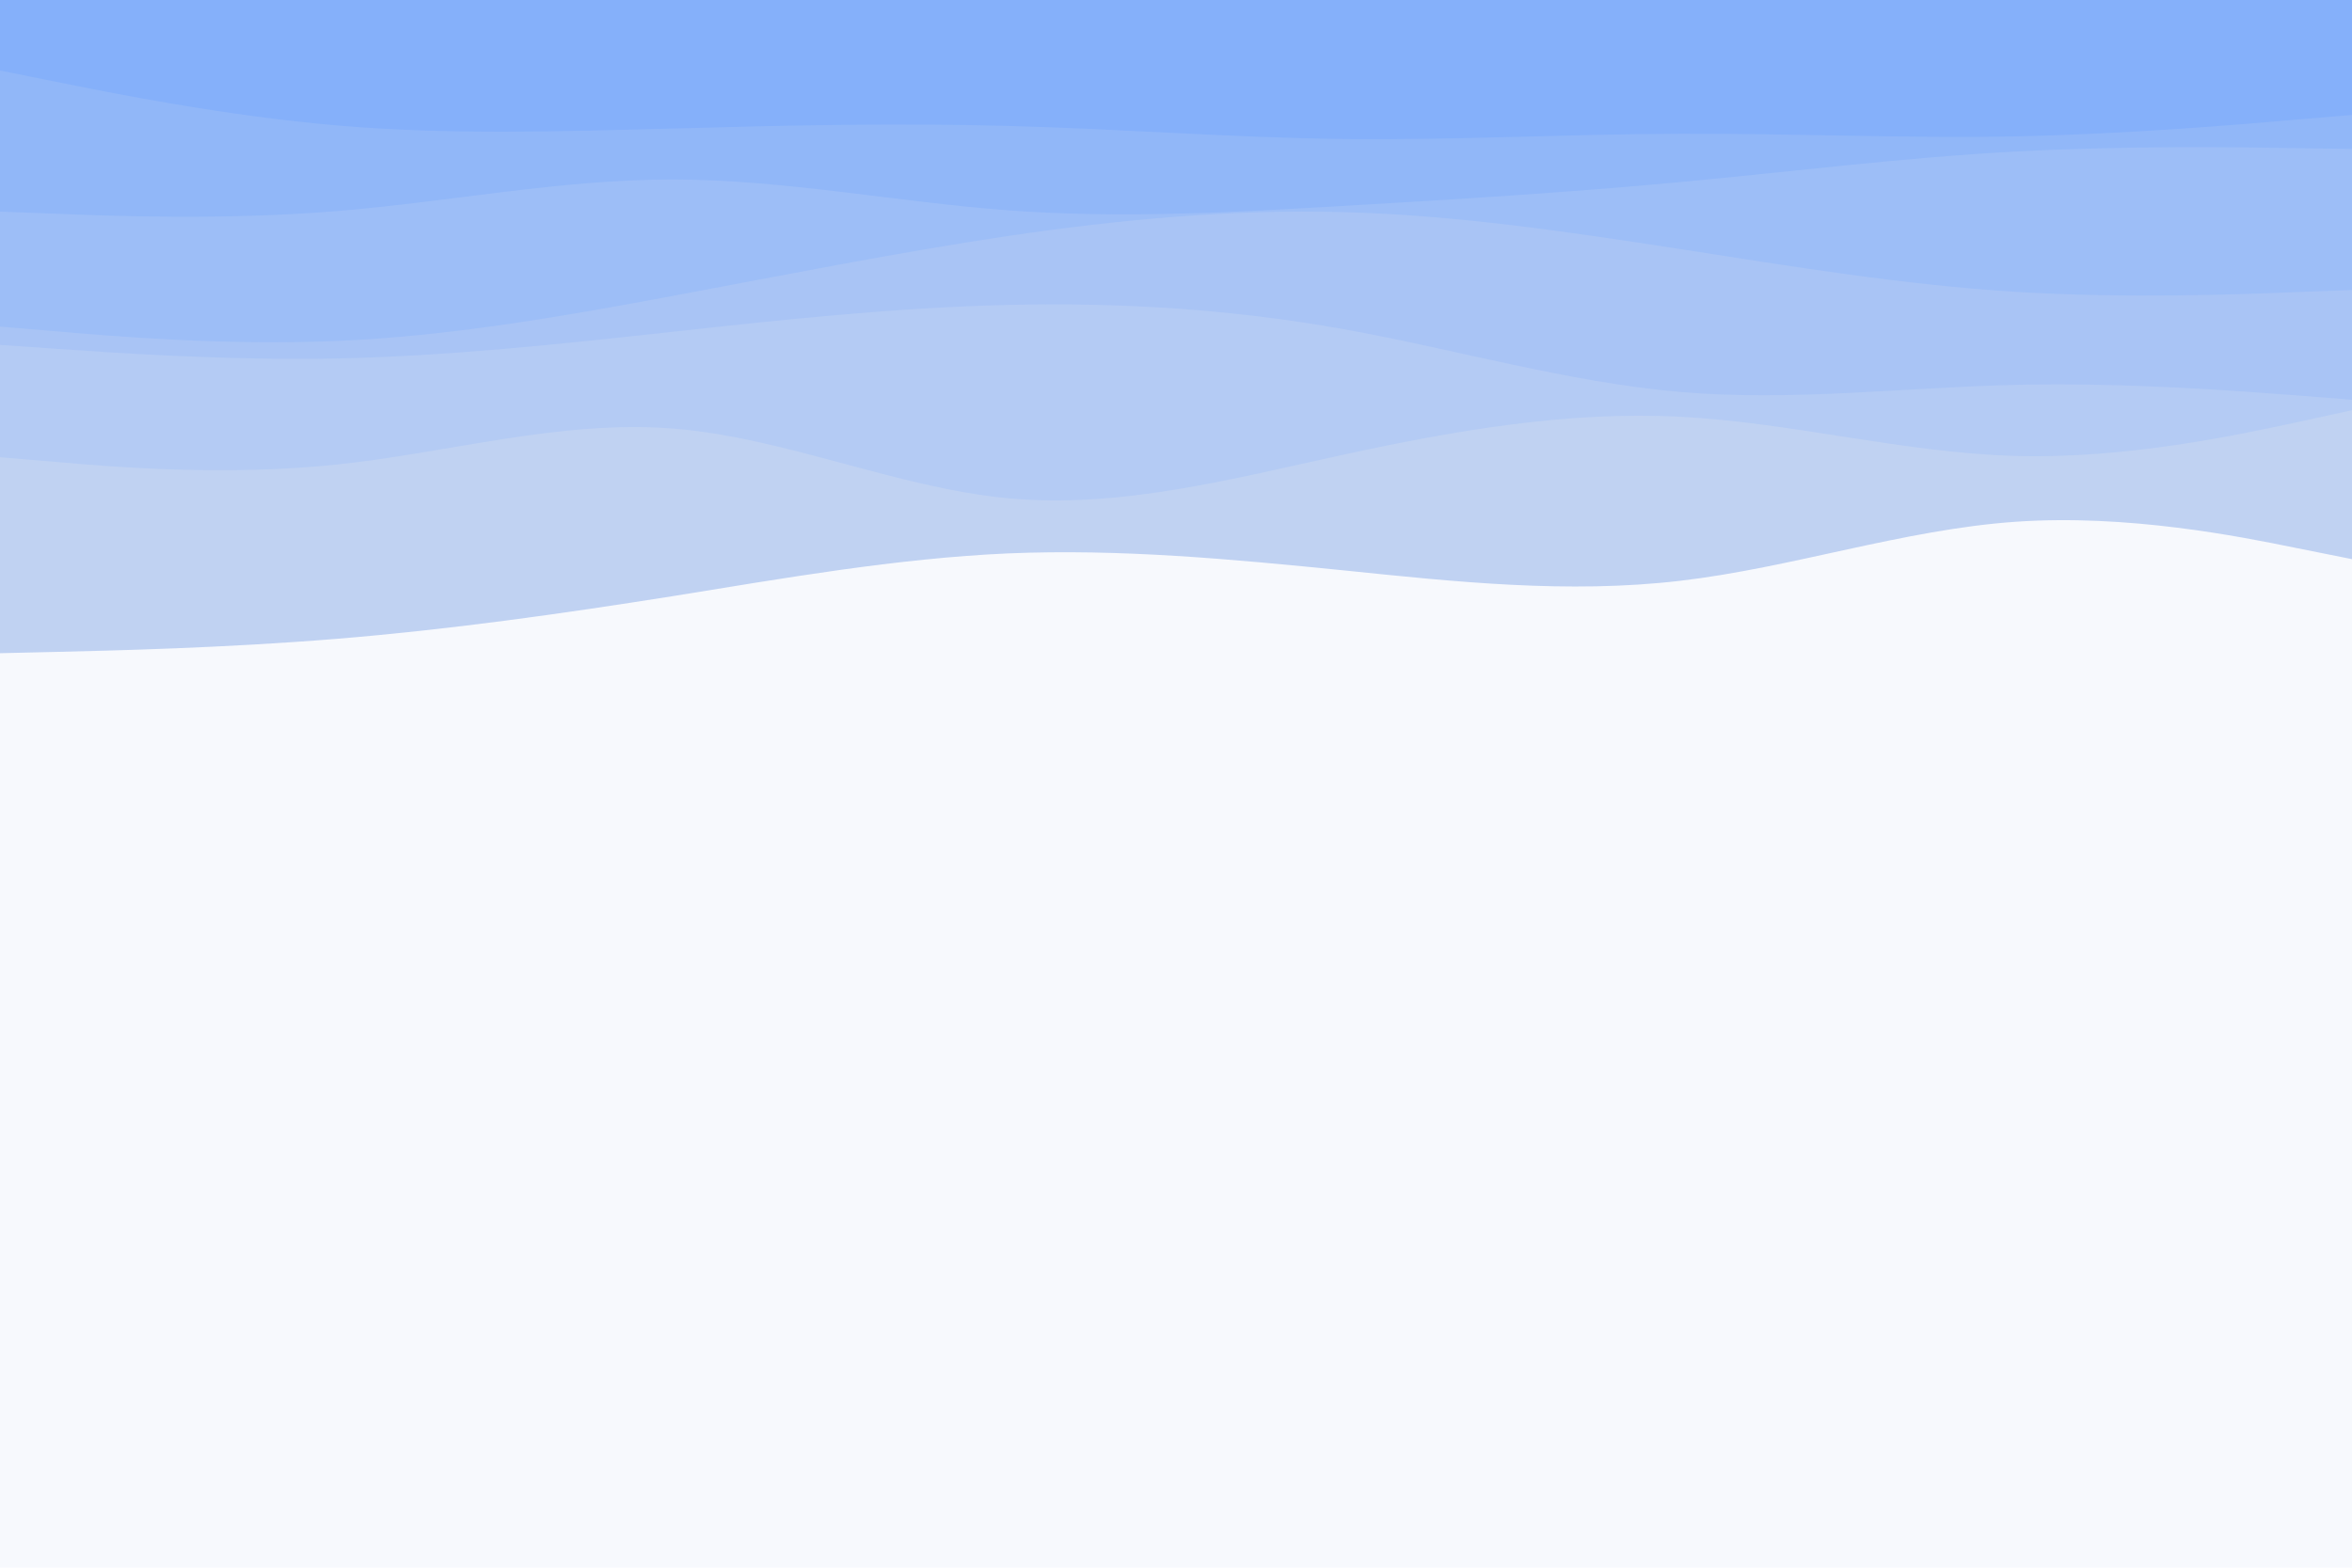
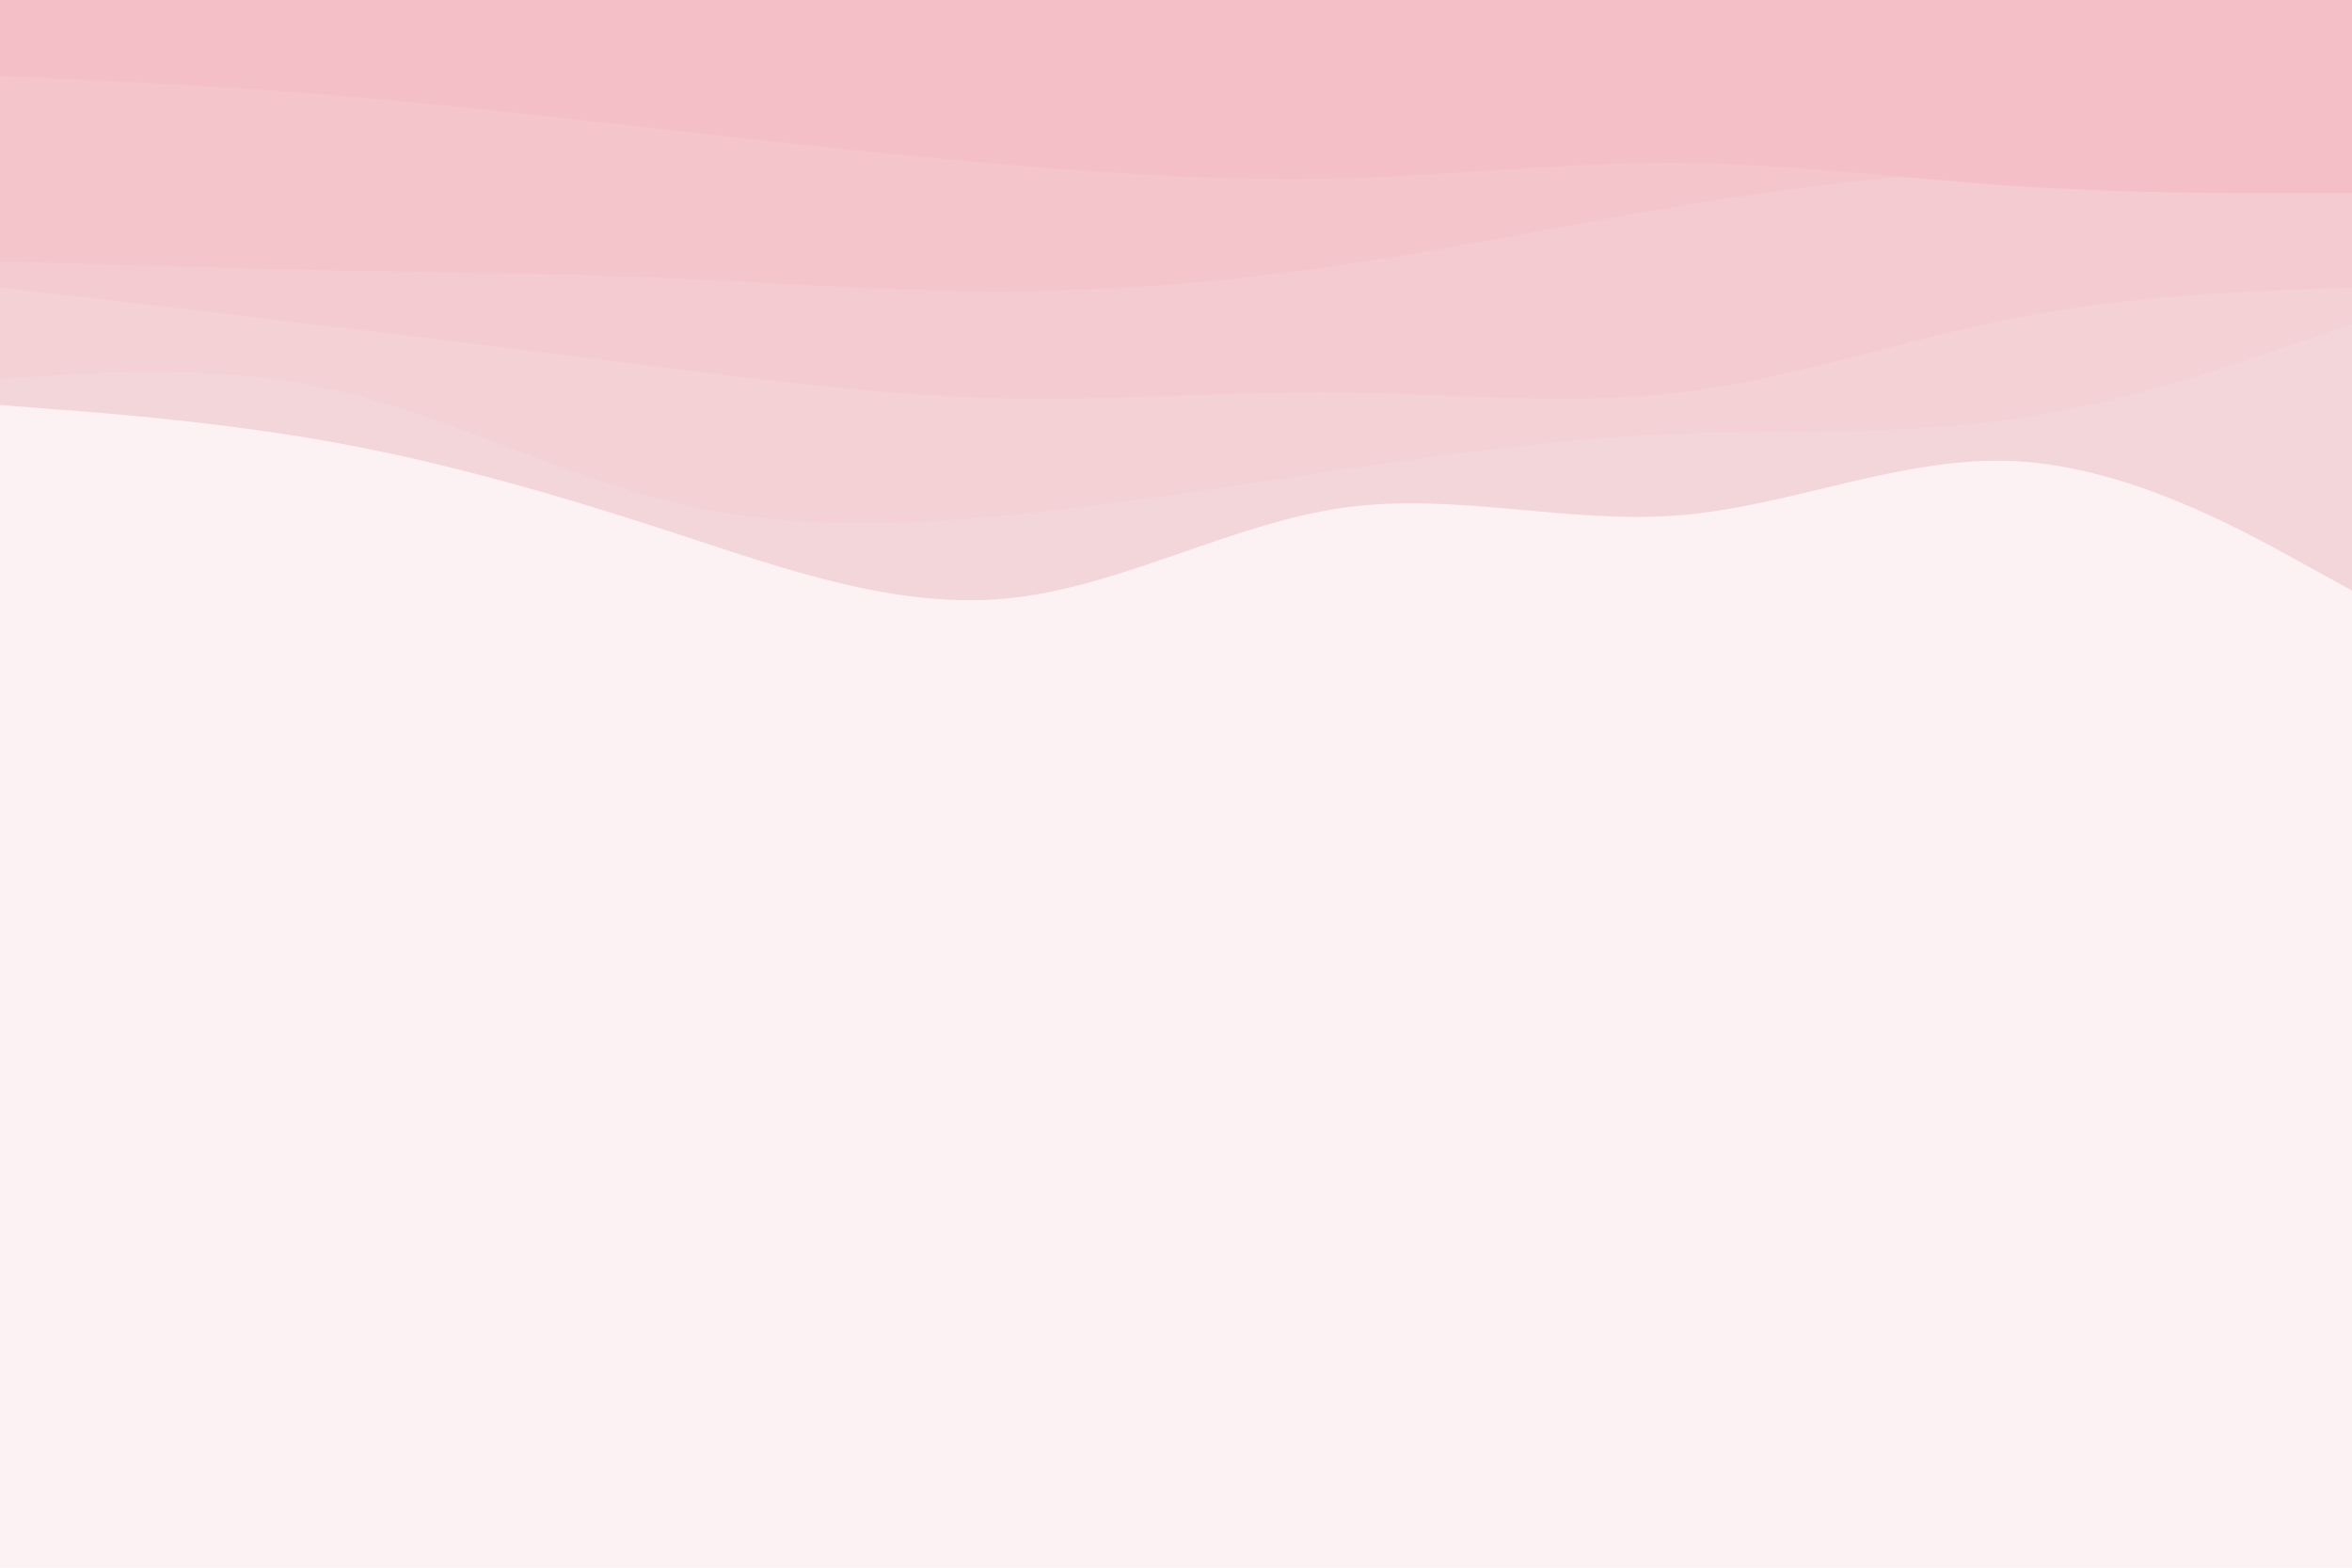
<svg xmlns="http://www.w3.org/2000/svg" id="visual" viewBox="0 0 900 600" width="900" height="600" version="1.1">
-   <rect x="0" y="0" width="900" height="600" fill="#f7f9fd" />
-   <path d="M0 250L21.5 249.5C43 249 86 248 128.8 244.5C171.7 241 214.3 235 257.2 228.2C300 221.3 343 213.7 385.8 211.8C428.7 210 471.3 214 514.2 218.3C557 222.7 600 227.3 642.8 222.3C685.7 217.3 728.3 202.7 771.2 199.7C814 196.7 857 205.3 878.5 209.7L900 214L900 0L878.5 0C857 0 814 0 771.2 0C728.3 0 685.7 0 642.8 0C600 0 557 0 514.2 0C471.3 0 428.7 0 385.8 0C343 0 300 0 257.2 0C214.3 0 171.7 0 128.8 0C86 0 43 0 21.5 0L0 0Z" fill="#c0d2f2" />
-   <path d="M0 175L21.5 176.8C43 178.7 86 182.3 128.8 177.8C171.7 173.3 214.3 160.7 257.2 164C300 167.3 343 186.7 385.8 190.7C428.7 194.7 471.3 183.3 514.2 174C557 164.7 600 157.3 642.8 159.5C685.7 161.7 728.3 173.3 771.2 174.5C814 175.7 857 166.3 878.5 161.7L900 157L900 0L878.5 0C857 0 814 0 771.2 0C728.3 0 685.7 0 642.8 0C600 0 557 0 514.2 0C471.3 0 428.7 0 385.8 0C343 0 300 0 257.2 0C214.3 0 171.7 0 128.8 0C86 0 43 0 21.5 0L0 0Z" fill="#b4cbf4" />
-   <path d="M0 132L21.5 133.5C43 135 86 138 128.8 137.2C171.7 136.3 214.3 131.7 257.2 127C300 122.3 343 117.7 385.8 116.7C428.7 115.7 471.3 118.3 514.2 126C557 133.7 600 146.3 642.8 150C685.7 153.7 728.3 148.3 771.2 147.3C814 146.3 857 149.7 878.5 151.3L900 153L900 0L878.5 0C857 0 814 0 771.2 0C728.3 0 685.7 0 642.8 0C600 0 557 0 514.2 0C471.3 0 428.7 0 385.8 0C343 0 300 0 257.2 0C214.3 0 171.7 0 128.8 0C86 0 43 0 21.5 0L0 0Z" fill="#a9c4f5" />
-   <path d="M0 125L21.5 126.8C43 128.7 86 132.3 128.8 130.5C171.7 128.7 214.3 121.3 257.2 113.3C300 105.3 343 96.7 385.8 90.3C428.7 84 471.3 80 514.2 81.2C557 82.3 600 88.7 642.8 95.3C685.7 102 728.3 109 771.2 111.7C814 114.3 857 112.7 878.5 111.8L900 111L900 0L878.5 0C857 0 814 0 771.2 0C728.3 0 685.7 0 642.8 0C600 0 557 0 514.2 0C471.3 0 428.7 0 385.8 0C343 0 300 0 257.2 0C214.3 0 171.7 0 128.8 0C86 0 43 0 21.5 0L0 0Z" fill="#9dbef7" />
-   <path d="M0 81L21.5 81.8C43 82.7 86 84.3 128.8 80.8C171.7 77.3 214.3 68.7 257.2 68.7C300 68.7 343 77.3 385.8 80.5C428.7 83.7 471.3 81.3 514.2 78.8C557 76.3 600 73.7 642.8 69.7C685.7 65.7 728.3 60.3 771.2 58C814 55.7 857 56.3 878.5 56.7L900 57L900 0L878.5 0C857 0 814 0 771.2 0C728.3 0 685.7 0 642.8 0C600 0 557 0 514.2 0C471.3 0 428.7 0 385.8 0C343 0 300 0 257.2 0C214.3 0 171.7 0 128.8 0C86 0 43 0 21.5 0L0 0Z" fill="#91b7f8" />
-   <path d="M0 27L21.5 31.3C43 35.7 86 44.3 128.8 48C171.7 51.7 214.3 50.3 257.2 49.2C300 48 343 47 385.8 48.2C428.7 49.3 471.3 52.7 514.2 53.2C557 53.7 600 51.3 642.8 51.2C685.7 51 728.3 53 771.2 52.2C814 51.3 857 47.7 878.5 45.8L900 44L900 0L878.5 0C857 0 814 0 771.2 0C728.3 0 685.7 0 642.8 0C600 0 557 0 514.2 0C471.3 0 428.7 0 385.8 0C343 0 300 0 257.2 0C214.3 0 171.7 0 128.8 0C86 0 43 0 21.5 0L0 0Z" fill="#85b0fa" />
+   <rect x="0" y="0" width="900" height="600" fill="#fcf2f3" />
+   <path d="M0 155L21.5 156.7C43 158.3 86 161.7 128.8 169.5C171.7 177.3 214.3 189.7 257.2 203.7C300 217.7 343 233.3 385.8 229C428.7 224.7 471.3 200.3 514.2 194.3C557 188.3 600 200.7 642.8 197.2C685.7 193.7 728.3 174.3 771.2 176.5C814 178.7 857 202.3 878.5 214.2L900 226L900 0L878.5 0C857 0 814 0 771.2 0C728.3 0 685.7 0 642.8 0C600 0 557 0 514.2 0C471.3 0 428.7 0 385.8 0C343 0 300 0 257.2 0C214.3 0 171.7 0 128.8 0C86 0 43 0 21.5 0L0 0Z" fill="#f3d6da" />
+   <path d="M0 145L21.5 143.7C43 142.3 86 139.7 128.8 149.5C171.7 159.3 214.3 181.7 257.2 192.2C300 202.7 343 201.3 385.8 197.2C428.7 193 471.3 186 514.2 179.7C557 173.3 600 167.7 642.8 166C685.7 164.3 728.3 166.7 771.2 160.3C814 154 857 139 878.5 131.5L900 124L900 0L878.5 0C857 0 814 0 771.2 0C728.3 0 685.7 0 642.8 0C600 0 557 0 514.2 0C471.3 0 428.7 0 385.8 0C343 0 300 0 257.2 0C214.3 0 171.7 0 128.8 0C86 0 43 0 21.5 0L0 0Z" fill="#f4d1d5" />
+   <path d="M0 110L21.5 112.5C43 115 86 120 128.8 125.2C171.7 130.3 214.3 135.7 257.2 141C300 146.3 343 151.7 385.8 152.5C428.7 153.3 471.3 149.7 514.2 150.2C557 150.7 600 155.3 642.8 150.2C685.7 145 728.3 130 771.2 121.7C814 113.3 857 111.7 878.5 110.8L900 110L900 0L878.5 0C857 0 814 0 771.2 0C728.3 0 685.7 0 642.8 0C600 0 557 0 514.2 0C471.3 0 428.7 0 385.8 0C343 0 300 0 257.2 0C214.3 0 171.7 0 128.8 0C86 0 43 0 21.5 0L0 0Z" fill="#f4cbd0" />
+   <path d="M0 100L21.5 100.7C43 101.3 86 102.7 128.8 103.5C171.7 104.3 214.3 104.7 257.2 106.5C300 108.3 343 111.7 385.8 111.5C428.7 111.3 471.3 107.7 514.2 101.3C557 95 600 86 642.8 78.8C685.7 71.7 728.3 66.3 771.2 65C814 63.7 857 66.3 878.5 67.7L900 69L900 0L878.5 0C857 0 814 0 771.2 0C728.3 0 685.7 0 642.8 0C600 0 557 0 514.2 0C471.3 0 428.7 0 385.8 0C343 0 300 0 257.2 0C214.3 0 171.7 0 128.8 0C86 0 43 0 21.5 0L0 0Z" fill="#f4c5cb" />
+   <path d="M0 29L21.5 30C43 31 86 33 128.8 36.5C171.7 40 214.3 45 257.2 49.8C300 54.7 343 59.3 385.8 63C428.7 66.7 471.3 69.3 514.2 68.2C557 67 600 62 642.8 62.3C685.7 62.7 728.3 68.3 771.2 71.2C814 74 857 74 878.5 74L900 74L900 0L878.5 0C857 0 814 0 771.2 0C728.3 0 685.7 0 642.8 0C600 0 557 0 514.2 0C471.3 0 428.7 0 385.8 0C343 0 300 0 257.2 0C214.3 0 171.7 0 128.8 0C86 0 43 0 21.5 0L0 0Z" fill="#f4bfc6" />
</svg>
